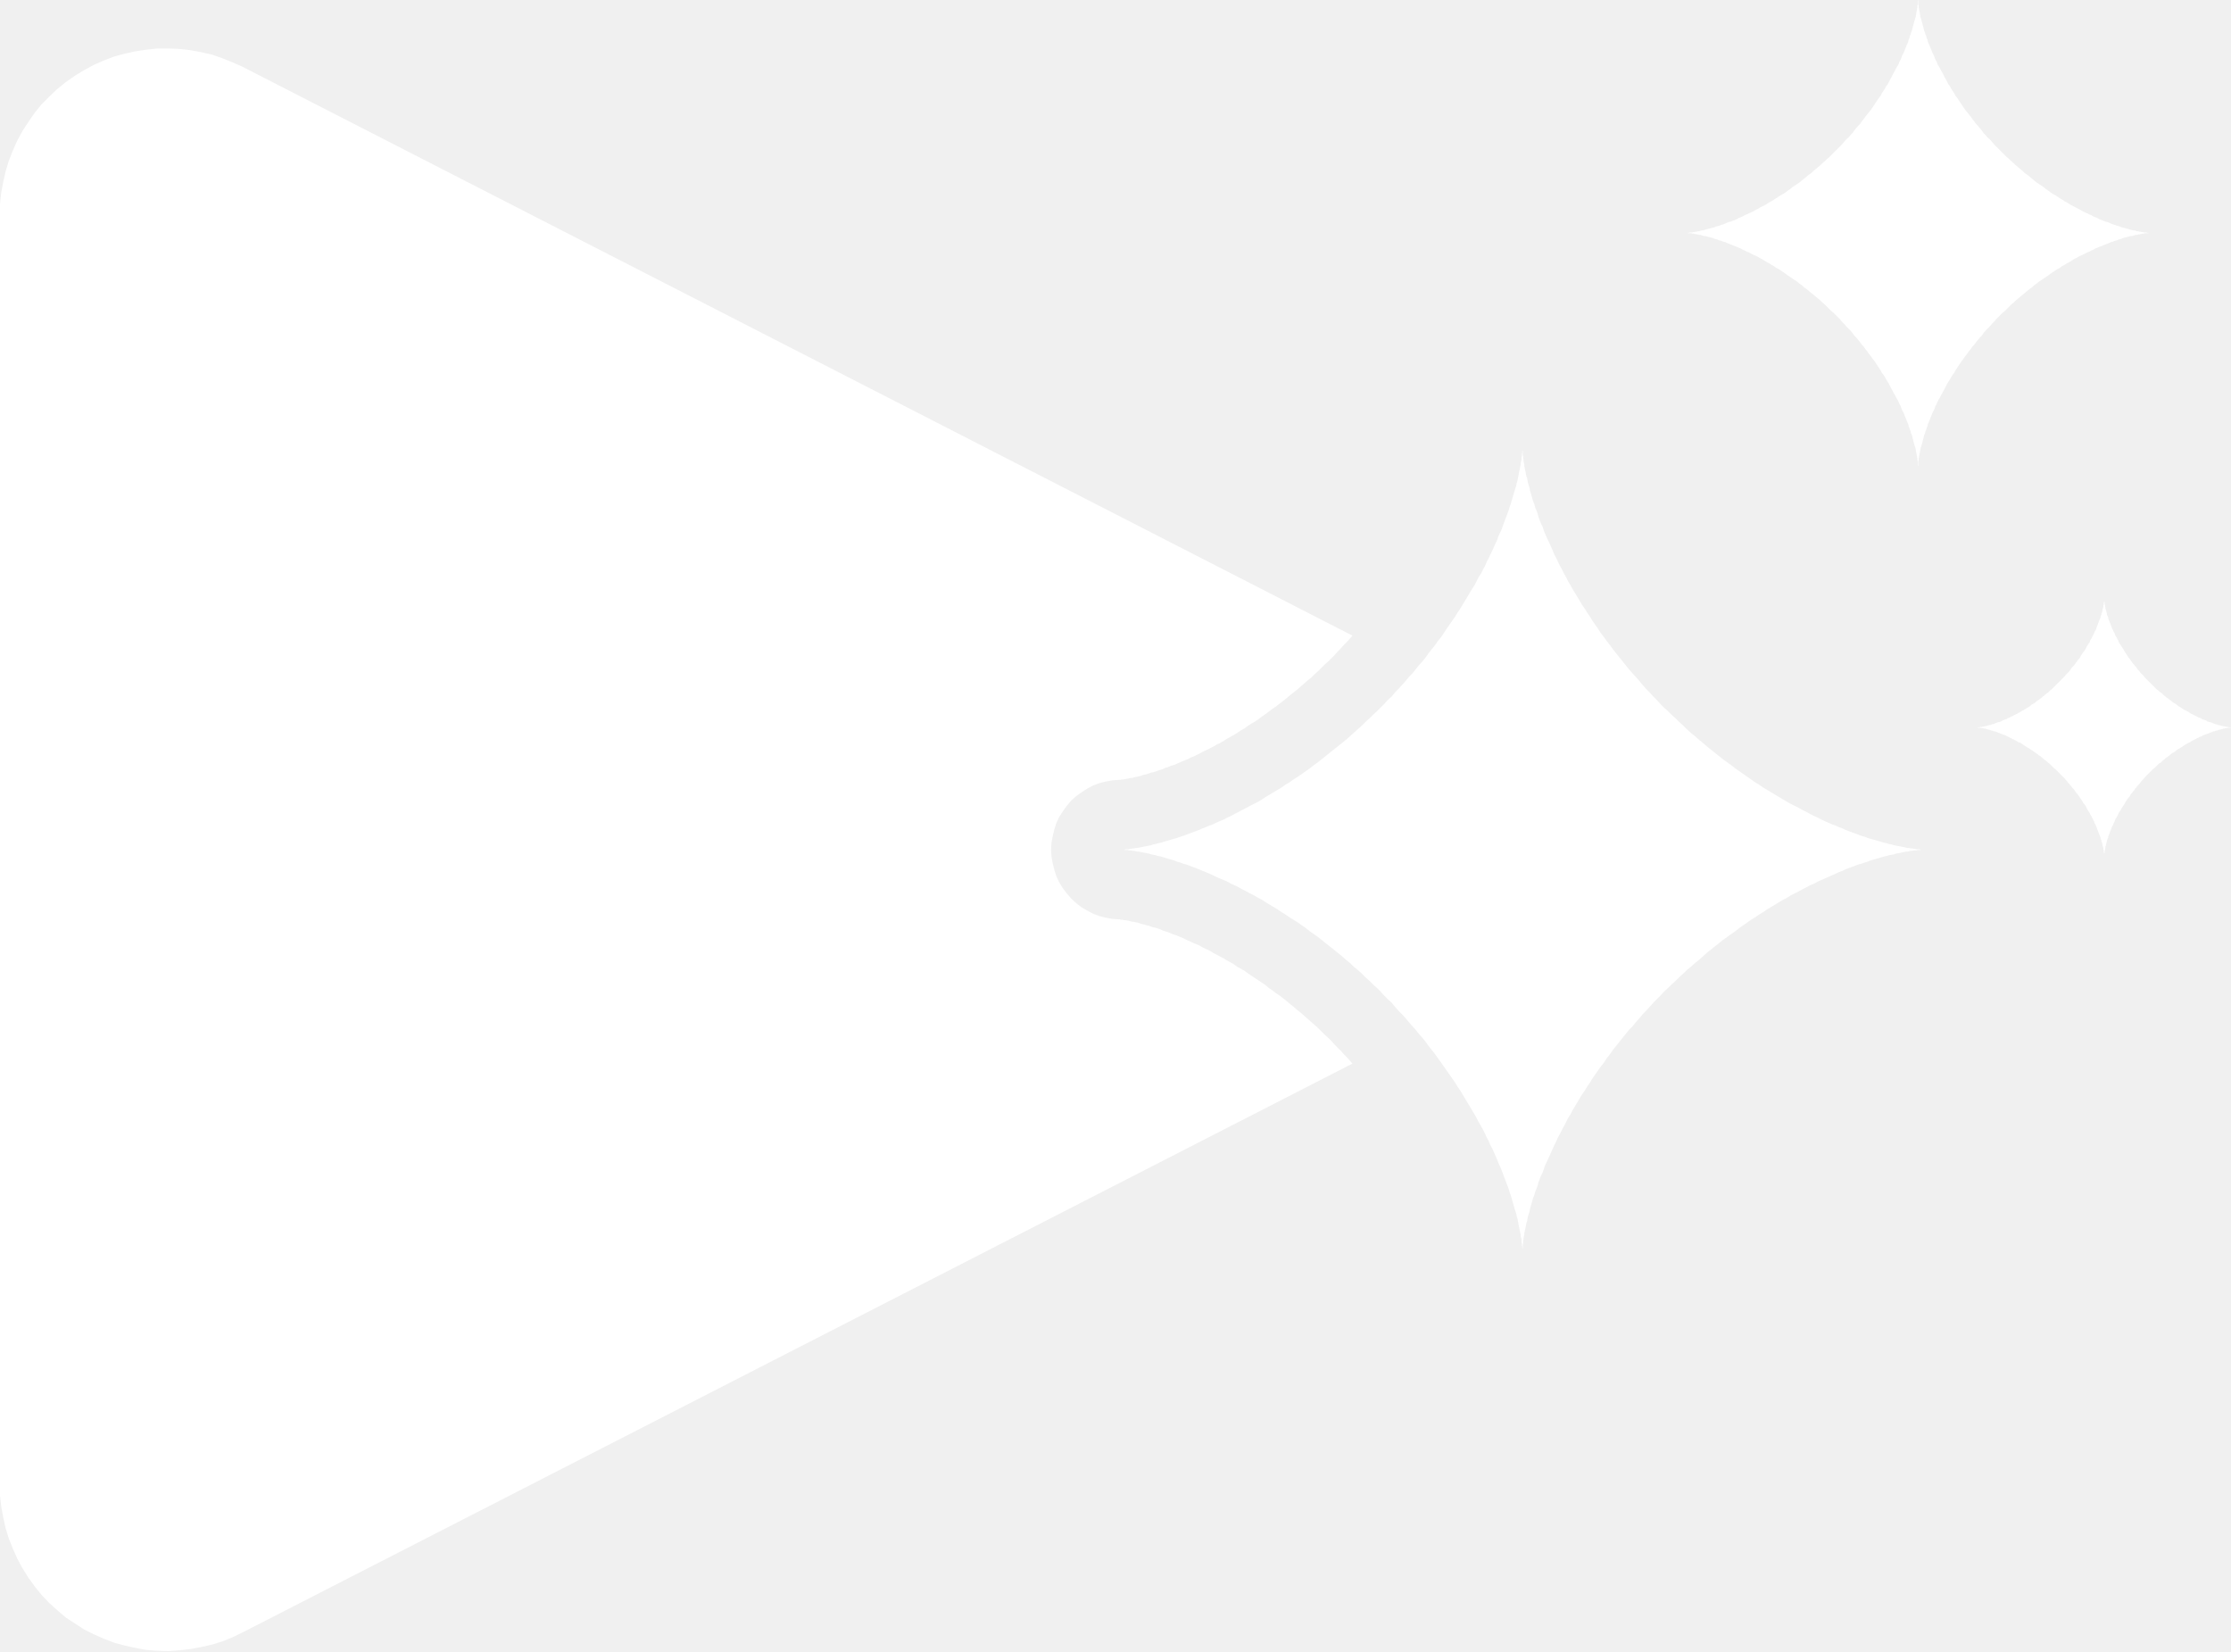
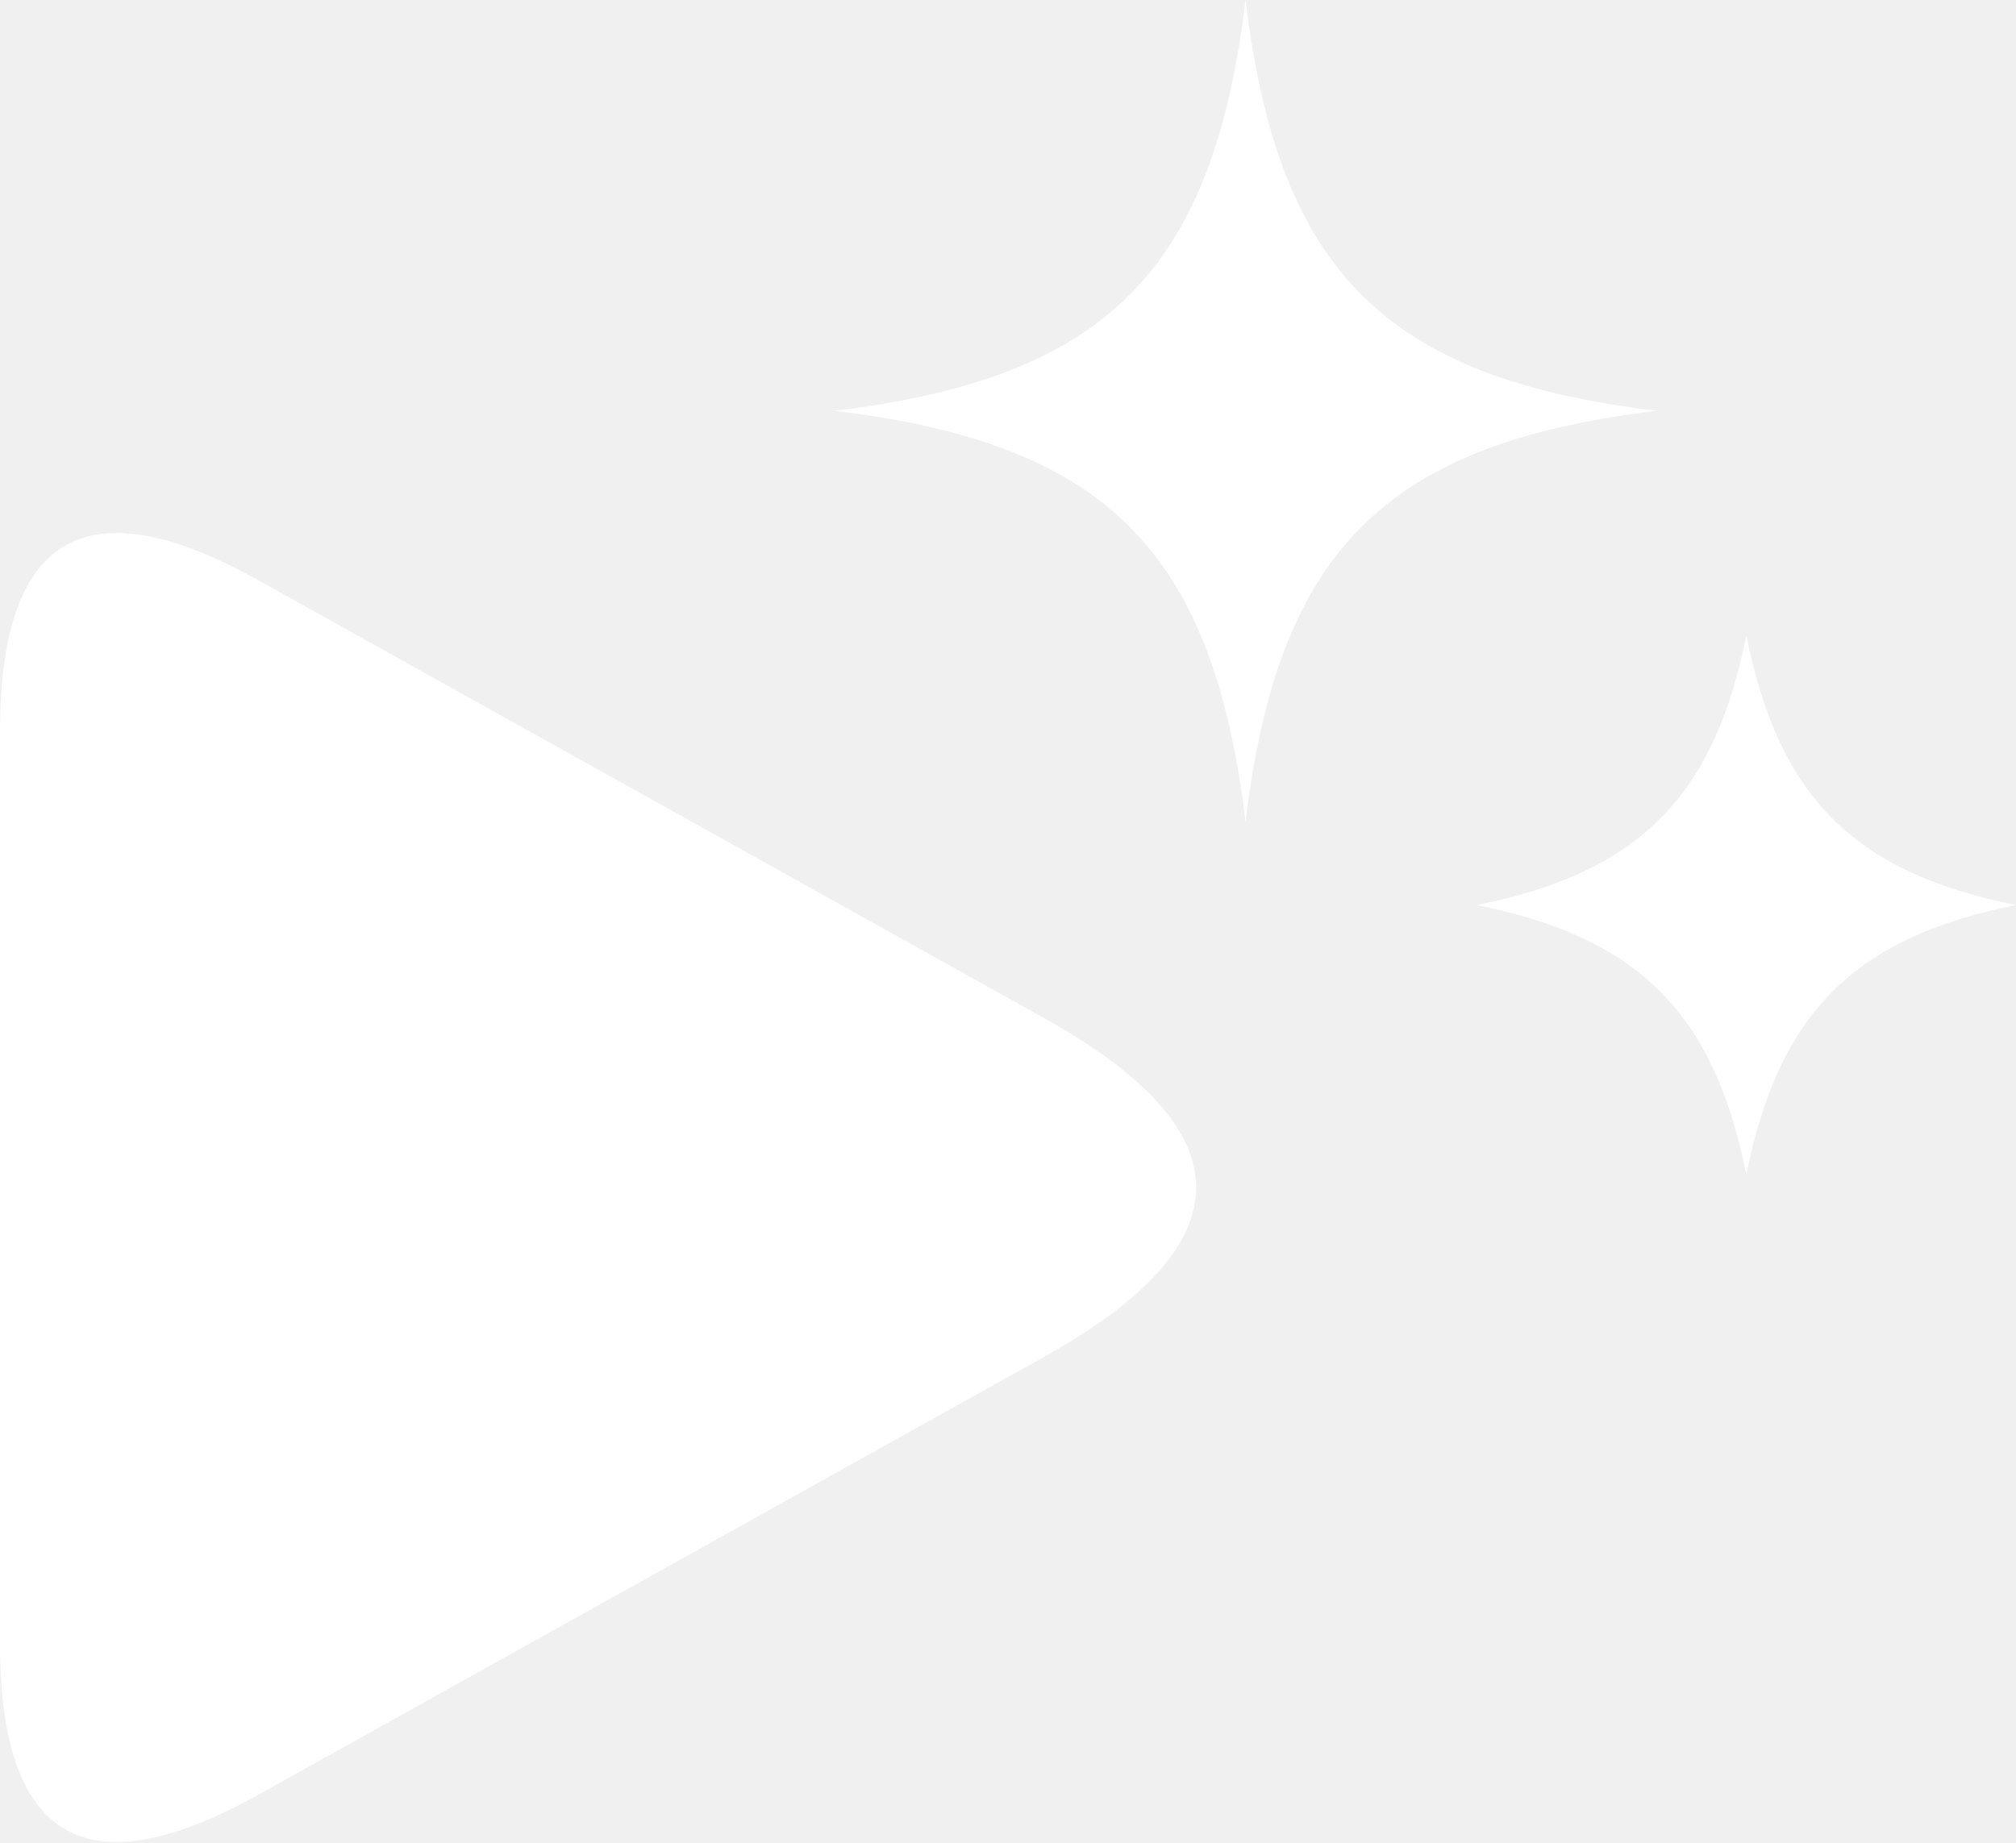
- <svg xmlns="http://www.w3.org/2000/svg" viewBox="233.5 306.0 556.75 412.0">
-   <path fill-rule="evenodd" d="M770.2 364.1L770.2 364.1L770.1 364.1L770.1 364.1L770.0 364.1L769.9 364.1L769.8 364.1L769.7 364.1L769.6 364.1L769.4 364.1L769.3 364.1L769.1 364.0L768.9 364.0L768.7 364.0L768.5 364.0L768.3 363.9L768.1 363.9L767.9 363.9L767.6 363.8L767.4 363.8L767.1 363.7L766.8 363.7L766.5 363.6L766.2 363.5L765.9 363.5L765.5 363.4L765.2 363.3L764.8 363.2L764.5 363.1L764.1 363.0L763.7 362.9L763.3 362.8L762.9 362.7L762.5 362.5L762.1 362.4L761.7 362.3L761.2 362.1L760.8 362.0L760.3 361.8L759.9 361.6L759.4 361.4L758.9 361.3L758.4 361.1L757.9 360.9L757.4 360.7L756.9 360.4L756.4 360.2L755.9 360.0L755.4 359.7L754.9 359.5L754.3 359.2L753.8 359.0L753.2 358.7L752.7 358.4L752.1 358.1L751.6 357.8L751.0 357.5L750.4 357.2L749.9 356.9L749.3 356.5L748.7 356.2L748.1 355.8L747.6 355.5L747.0 355.1L746.4 354.7L745.8 354.4L745.2 354.0L744.7 353.6L744.1 353.2L743.5 352.7L742.9 352.3L742.3 351.9L741.7 351.5L741.1 351.0L740.6 350.6L740.0 350.1L739.4 349.6L738.8 349.2L738.3 348.7L737.7 348.2L737.1 347.7L736.5 347.2L736.0 346.7L735.4 346.2L734.9 345.7L734.3 345.2L733.8 344.7L733.2 344.1L732.7 343.6L732.1 343.0L731.6 342.5L731.1 342.0L730.6 341.4L730.1 340.8L729.5 340.3L729.0 339.7L728.5 339.2L728.1 338.6L727.6 338.0L727.1 337.4L726.6 336.9L726.2 336.3L725.7 335.7L725.3 335.1L724.8 334.5L724.4 334.0L723.9 333.4L723.5 332.8L723.1 332.2L722.7 331.6L722.3 331.0L721.9 330.4L721.5 329.9L721.2 329.3L720.8 328.7L720.4 328.1L720.1 327.5L719.7 327.0L719.4 326.4L719.1 325.8L718.8 325.3L718.5 324.7L718.2 324.1L717.9 323.6L717.6 323.0L717.3 322.5L717.0 322.0L716.8 321.4L716.5 320.9L716.3 320.4L716.1 319.8L715.8 319.3L715.6 318.8L715.4 318.3L715.2 317.8L715.0 317.3L714.8 316.9L714.6 316.4L714.5 315.9L714.3 315.5L714.2 315.0L714.0 314.6L713.9 314.2L713.7 313.7L713.6 313.3L713.5 312.9L713.4 312.5L713.3 312.2L713.2 311.8L713.1 311.4L713.0 311.1L712.9 310.7L712.8 310.4L712.7 310.1L712.7 309.8L712.6 309.5L712.6 309.2L712.5 308.9L712.5 308.7L712.4 308.4L712.4 308.2L712.3 307.9L712.3 307.7L712.3 307.5L712.3 307.3L712.2 307.2L712.2 307.0L712.2 306.8L712.2 306.7L712.2 306.6L712.2 306.5L712.2 306.4L712.2 306.3L712.2 306.2L712.2 306.2L712.2 306.1L712.2 306.1L712.2 306.1L712.2 306.0L712.2 306.1L712.1 306.1L712.1 306.1L712.1 306.2L712.1 306.2L712.1 306.3L712.1 306.4L712.1 306.5L712.1 306.6L712.1 306.7L712.1 306.8L712.1 307.0L712.1 307.2L712.0 307.3L712.0 307.5L712.0 307.7L712.0 307.9L711.9 308.2L711.9 308.4L711.8 308.7L711.8 308.9L711.7 309.2L711.7 309.5L711.6 309.8L711.6 310.1L711.5 310.4L711.4 310.7L711.3 311.1L711.2 311.4L711.1 311.8L711.0 312.2L710.9 312.5L710.8 312.9L710.7 313.3L710.6 313.7L710.4 314.2L710.3 314.6L710.1 315.0L710.0 315.5L709.8 315.9L709.7 316.4L709.5 316.9L709.3 317.3L709.1 317.8L708.9 318.3L708.7 318.8L708.5 319.3L708.2 319.8L708.0 320.4L707.8 320.9L707.5 321.4L707.3 322.0L707.0 322.5L706.7 323.0L706.4 323.6L706.1 324.1L705.8 324.7L705.5 325.3L705.2 325.8L704.9 326.4L704.6 327.0L704.2 327.5L703.9 328.1L703.5 328.7L703.1 329.3L702.8 329.9L702.4 330.4L702.0 331.0L701.6 331.6L701.2 332.2L700.8 332.8L700.4 333.4L699.9 334.0L699.5 334.5L699.0 335.1L698.6 335.7L698.1 336.3L697.7 336.9L697.2 337.4L696.7 338.0L696.2 338.6L695.8 339.2L695.3 339.7L694.8 340.3L694.2 340.8L693.7 341.4L693.2 342.0L692.7 342.5L692.2 343.0L691.6 343.6L691.1 344.1L690.5 344.7L690.0 345.2L689.4 345.7L688.9 346.2L688.3 346.7L687.8 347.2L687.2 347.7L686.6 348.2L686.0 348.7L685.5 349.2L684.9 349.6L684.3 350.1L683.7 350.6L683.2 351.0L682.6 351.5L682.0 351.9L681.4 352.3L680.8 352.7L680.2 353.2L679.6 353.6L679.1 354.0L678.5 354.4L677.9 354.7L677.3 355.1L676.7 355.5L676.2 355.8L675.6 356.2L675.0 356.5L674.4 356.9L673.9 357.2L673.3 357.5L672.7 357.8L672.2 358.1L671.6 358.4L671.1 358.7L670.5 359.0L670.0 359.2L669.4 359.5L668.9 359.7L668.4 360.0L667.9 360.2L667.4 360.4L666.9 360.7L666.4 360.9L665.9 361.1L665.4 361.3L664.9 361.4L664.4 361.6L664.0 361.8L663.5 362.0L663.1 362.1L662.6 362.3L662.2 362.4L661.8 362.5L661.4 362.7L661.0 362.8L660.6 362.9L660.2 363.0L659.8 363.1L659.5 363.2L659.1 363.3L658.8 363.4L658.4 363.5L658.1 363.5L657.8 363.6L657.5 363.7L657.2 363.7L656.9 363.8L656.7 363.8L656.4 363.9L656.2 363.9L656.0 363.9L655.8 364.0L655.6 364.0L655.4 364.0L655.2 364.0L655.0 364.1L654.9 364.1L654.7 364.1L654.6 364.1L654.5 364.1L654.4 364.1L654.3 364.1L654.2 364.1L654.2 364.1L654.1 364.1L654.1 364.1L654.1 364.1L654.1 364.1L654.1 364.1L654.1 364.1L654.1 364.1L654.2 364.1L654.2 364.1L654.3 364.1L654.4 364.1L654.5 364.1L654.6 364.1L654.7 364.2L654.9 364.2L655.0 364.2L655.2 364.2L655.4 364.2L655.6 364.2L655.8 364.3L656.0 364.3L656.2 364.3L656.4 364.4L656.7 364.4L656.9 364.5L657.2 364.5L657.5 364.6L657.8 364.6L658.1 364.7L658.4 364.8L658.8 364.9L659.1 364.9L659.5 365.0L659.8 365.1L660.2 365.2L660.6 365.3L661.0 365.4L661.4 365.6L661.8 365.7L662.2 365.8L662.6 366.0L663.1 366.1L663.5 366.3L664.0 366.4L664.4 366.6L664.9 366.8L665.4 367.0L665.9 367.2L666.4 367.4L666.9 367.6L667.4 367.8L667.9 368.0L668.4 368.3L668.9 368.5L669.4 368.8L670.0 369.0L670.5 369.3L671.1 369.6L671.6 369.8L672.2 370.1L672.7 370.4L673.3 370.7L673.9 371.1L674.4 371.4L675.0 371.7L675.6 372.1L676.2 372.4L676.7 372.8L677.3 373.1L677.9 373.5L678.5 373.9L679.1 374.3L679.6 374.7L680.2 375.1L680.8 375.5L681.4 375.9L682.0 376.3L682.6 376.8L683.2 377.2L683.7 377.7L684.3 378.1L684.9 378.6L685.5 379.1L686.0 379.5L686.6 380.0L687.2 380.5L687.8 381.0L688.3 381.5L688.9 382.0L689.4 382.5L690.0 383.1L690.5 383.6L691.1 384.1L691.6 384.6L692.2 385.2L692.7 385.7L693.2 386.3L693.7 386.8L694.2 387.4L694.8 388.0L695.3 388.5L695.8 389.1L696.2 389.7L696.7 390.2L697.2 390.8L697.7 391.4L698.1 392.0L698.6 392.5L699.0 393.1L699.5 393.7L699.9 394.3L700.4 394.9L700.8 395.5L701.2 396.0L701.6 396.6L702.0 397.2L702.4 397.8L702.8 398.4L703.1 399.0L703.5 399.5L703.9 400.1L704.2 400.7L704.6 401.3L704.9 401.8L705.2 402.4L705.5 403.0L705.8 403.5L706.1 404.1L706.4 404.6L706.7 405.2L707.0 405.7L707.3 406.3L707.5 406.8L707.8 407.3L708.0 407.9L708.2 408.4L708.5 408.9L708.7 409.4L708.9 409.9L709.1 410.4L709.3 410.9L709.5 411.4L709.7 411.8L709.8 412.3L710.0 412.8L710.1 413.2L710.3 413.6L710.4 414.1L710.6 414.5L710.7 414.9L710.8 415.3L710.9 415.7L711.0 416.1L711.1 416.5L711.2 416.8L711.3 417.2L711.4 417.5L711.5 417.8L711.6 418.2L711.6 418.5L711.7 418.8L711.7 419.0L711.8 419.3L711.8 419.6L711.9 419.8L711.9 420.1L712.0 420.3L712.0 420.5L712.0 420.7L712.0 420.9L712.1 421.1L712.1 421.2L712.1 421.4L712.1 421.5L712.1 421.7L712.1 421.8L712.1 421.9L712.1 422.0L712.1 422.0L712.1 422.1L712.1 422.1L712.1 422.2L712.2 422.2L712.2 422.2L712.2 422.2L712.2 422.2L712.2 422.1L712.2 422.1L712.2 422.0L712.2 422.0L712.2 421.9L712.2 421.8L712.2 421.7L712.2 421.5L712.2 421.4L712.2 421.2L712.2 421.1L712.3 420.9L712.3 420.7L712.3 420.5L712.3 420.3L712.4 420.1L712.4 419.8L712.5 419.6L712.5 419.3L712.6 419.0L712.6 418.8L712.7 418.5L712.7 418.2L712.8 417.8L712.9 417.5L713.0 417.2L713.1 416.8L713.2 416.5L713.3 416.1L713.4 415.7L713.5 415.3L713.6 414.9L713.7 414.5L713.9 414.1L714.0 413.6L714.2 413.2L714.3 412.8L714.5 412.3L714.6 411.8L714.8 411.4L715.0 410.9L715.2 410.4L715.4 409.9L715.6 409.4L715.8 408.9L716.1 408.4L716.3 407.9L716.5 407.3L716.8 406.8L717.0 406.3L717.3 405.7L717.6 405.2L717.9 404.6L718.2 404.1L718.5 403.5L718.8 403.0L719.1 402.4L719.4 401.8L719.7 401.3L720.1 400.7L720.4 400.1L720.8 399.5L721.2 399.0L721.5 398.4L721.9 397.8L722.3 397.2L722.7 396.6L723.1 396.0L723.5 395.5L723.9 394.9L724.4 394.3L724.8 393.7L725.3 393.1L725.7 392.5L726.2 392.0L726.6 391.4L727.1 390.8L727.6 390.2L728.1 389.7L728.5 389.1L729.0 388.5L729.5 388.0L730.1 387.4L730.6 386.8L731.1 386.3L731.6 385.7L732.1 385.2L732.7 384.6L733.2 384.1L733.8 383.6L734.3 383.1L734.9 382.5L735.4 382.0L736.0 381.5L736.5 381.0L737.1 380.5L737.7 380.0L738.3 379.5L738.8 379.1L739.4 378.6L740.0 378.1L740.6 377.7L741.1 377.2L741.7 376.8L742.3 376.3L742.9 375.9L743.5 375.5L744.1 375.1L744.7 374.7L745.2 374.3L745.8 373.9L746.4 373.5L747.0 373.1L747.6 372.8L748.1 372.4L748.7 372.1L749.3 371.7L749.9 371.4L750.4 371.1L751.0 370.7L751.6 370.4L752.1 370.1L752.7 369.8L753.2 369.6L753.8 369.3L754.3 369.0L754.9 368.8L755.4 368.5L755.9 368.3L756.4 368.0L756.9 367.8L757.4 367.6L757.9 367.4L758.4 367.2L758.9 367.0L759.4 366.8L759.9 366.6L760.3 366.4L760.8 366.3L761.2 366.1L761.7 366.0L762.1 365.8L762.5 365.7L762.9 365.6L763.3 365.4L763.7 365.3L764.1 365.2L764.5 365.1L764.8 365.0L765.2 364.9L765.5 364.9L765.9 364.8L766.2 364.7L766.5 364.6L766.8 364.6L767.1 364.5L767.4 364.5L767.6 364.4L767.9 364.4L768.1 364.3L768.3 364.3L768.5 364.3L768.7 364.2L768.9 364.2L769.1 364.2L769.3 364.2L769.4 364.2L769.6 364.2L769.7 364.1L769.8 364.1L769.9 364.1L770.0 364.1L770.1 364.1L770.1 364.1L770.2 364.1L770.2 364.1L770.2 364.1L770.2 364.1L770.2 364.1ZM790.5 487.5L790.5 487.5L790.5 487.5L790.5 487.5L790.4 487.5L790.4 487.5L790.3 487.5L790.3 487.5L790.2 487.5L790.1 487.5L790.0 487.5L789.9 487.5L789.8 487.5L789.7 487.5L789.6 487.4L789.5 487.4L789.4 487.4L789.3 487.4L789.1 487.4L789.0 487.3L788.8 487.3L788.7 487.3L788.5 487.2L788.3 487.2L788.2 487.2L788.0 487.1L787.8 487.1L787.6 487.0L787.4 487.0L787.2 486.9L787.0 486.9L786.8 486.8L786.5 486.7L786.3 486.7L786.1 486.6L785.8 486.5L785.6 486.4L785.4 486.3L785.1 486.2L784.9 486.2L784.6 486.1L784.3 486.0L784.1 485.8L783.8 485.7L783.5 485.6L783.2 485.5L783.0 485.4L782.7 485.2L782.4 485.1L782.1 485.0L781.8 484.8L781.5 484.7L781.2 484.5L780.9 484.4L780.6 484.2L780.3 484.1L780.0 483.9L779.7 483.7L779.4 483.5L779.0 483.3L778.7 483.2L778.4 483.0L778.1 482.8L777.8 482.6L777.5 482.4L777.1 482.2L776.8 481.9L776.5 481.7L776.2 481.5L775.8 481.3L775.5 481.0L775.2 480.8L774.9 480.6L774.6 480.3L774.2 480.1L773.9 479.8L773.6 479.6L773.3 479.3L773.0 479.0L772.7 478.8L772.3 478.5L772.0 478.2L771.7 478.0L771.4 477.7L771.1 477.4L770.8 477.1L770.5 476.8L770.2 476.5L769.9 476.2L769.6 475.9L769.3 475.6L769.0 475.3L768.7 475.0L768.5 474.7L768.2 474.4L767.9 474.1L767.6 473.8L767.4 473.5L767.1 473.2L766.8 472.8L766.6 472.5L766.3 472.2L766.1 471.9L765.8 471.6L765.6 471.3L765.3 470.9L765.1 470.6L764.9 470.3L764.6 470.0L764.4 469.6L764.2 469.3L764.0 469.0L763.8 468.7L763.6 468.4L763.4 468.0L763.2 467.7L763.0 467.4L762.8 467.1L762.6 466.8L762.4 466.5L762.2 466.2L762.1 465.8L761.9 465.5L761.8 465.2L761.6 464.9L761.4 464.6L761.3 464.3L761.2 464.0L761.0 463.7L760.9 463.5L760.8 463.2L760.6 462.9L760.5 462.6L760.4 462.3L760.3 462.1L760.2 461.8L760.1 461.5L760.0 461.3L759.9 461.0L759.8 460.8L759.7 460.5L759.6 460.3L759.6 460.0L759.5 459.8L759.4 459.6L759.3 459.4L759.3 459.2L759.2 458.9L759.2 458.7L759.1 458.5L759.1 458.3L759.0 458.2L759.0 458.0L758.9 457.8L758.9 457.6L758.9 457.5L758.8 457.3L758.8 457.2L758.8 457.0L758.8 456.9L758.7 456.7L758.7 456.6L758.7 456.5L758.7 456.4L758.7 456.3L758.7 456.2L758.6 456.1L758.6 456.0L758.6 455.9L758.6 455.9L758.6 455.8L758.6 455.8L758.6 455.7L758.6 455.7L758.6 455.6L758.6 455.6L758.6 455.6L758.6 455.6L758.6 455.6L758.6 455.6L758.6 455.6L758.6 455.6L758.6 455.6L758.6 455.7L758.6 455.7L758.6 455.8L758.6 455.8L758.6 455.9L758.6 455.9L758.6 456.0L758.6 456.1L758.6 456.2L758.6 456.3L758.5 456.4L758.5 456.5L758.5 456.6L758.5 456.7L758.5 456.9L758.4 457.0L758.4 457.2L758.4 457.3L758.4 457.5L758.3 457.6L758.3 457.8L758.2 458.0L758.2 458.2L758.2 458.3L758.1 458.5L758.1 458.7L758.0 458.9L757.9 459.2L757.9 459.4L757.8 459.6L757.7 459.8L757.7 460.0L757.6 460.3L757.5 460.5L757.4 460.8L757.3 461.0L757.2 461.3L757.1 461.5L757.0 461.8L756.9 462.1L756.8 462.3L756.7 462.6L756.6 462.9L756.5 463.2L756.3 463.5L756.2 463.7L756.1 464.0L755.9 464.3L755.8 464.6L755.6 464.9L755.5 465.2L755.3 465.5L755.1 465.8L755.0 466.2L754.8 466.5L754.6 466.8L754.4 467.1L754.2 467.4L754.1 467.7L753.9 468.0L753.7 468.4L753.4 468.7L753.2 469.0L753.0 469.3L752.8 469.6L752.6 470.0L752.4 470.3L752.1 470.6L751.9 470.9L751.6 471.3L751.4 471.6L751.2 471.9L750.9 472.2L750.6 472.5L750.4 472.8L750.1 473.2L749.9 473.5L749.6 473.8L749.3 474.1L749.0 474.4L748.8 474.7L748.5 475.0L748.2 475.3L747.9 475.6L747.6 475.9L747.3 476.2L747.0 476.5L746.7 476.8L746.4 477.1L746.1 477.4L745.8 477.7L745.5 478.0L745.2 478.2L744.9 478.5L744.6 478.8L744.3 479.0L743.9 479.3L743.6 479.6L743.3 479.8L743.0 480.1L742.7 480.3L742.3 480.6L742.0 480.8L741.7 481.0L741.4 481.3L741.1 481.5L740.7 481.7L740.4 481.9L740.1 482.2L739.8 482.4L739.4 482.6L739.1 482.8L738.8 483.0L738.5 483.2L738.2 483.3L737.9 483.5L737.6 483.7L737.2 483.9L736.9 484.1L736.6 484.2L736.3 484.4L736.0 484.5L735.7 484.7L735.4 484.8L735.1 485.0L734.8 485.1L734.5 485.2L734.3 485.4L734.0 485.5L733.7 485.6L733.4 485.7L733.2 485.8L732.9 486.0L732.6 486.1L732.4 486.2L732.1 486.2L731.9 486.3L731.6 486.4L731.4 486.5L731.1 486.6L730.9 486.7L730.7 486.7L730.5 486.8L730.2 486.9L730.0 486.9L729.8 487.0L729.6 487.0L729.4 487.1L729.2 487.1L729.1 487.2L728.9 487.2L728.7 487.2L728.6 487.3L728.4 487.3L728.2 487.3L728.1 487.4L728.0 487.4L727.8 487.4L727.7 487.4L727.6 487.4L727.5 487.5L727.4 487.5L727.3 487.5L727.2 487.5L727.1 487.5L727.0 487.5L727.0 487.5L726.9 487.5L726.8 487.5L726.8 487.5L726.8 487.5L726.7 487.5L726.7 487.5L726.7 487.5L726.7 487.5L726.7 487.5L726.7 487.5L726.7 487.5L726.7 487.5L726.7 487.5L726.8 487.5L726.8 487.5L726.8 487.5L726.9 487.5L727.0 487.5L727.0 487.5L727.1 487.6L727.2 487.6L727.3 487.6L727.4 487.6L727.5 487.6L727.6 487.6L727.7 487.6L727.8 487.6L728.0 487.7L728.1 487.7L728.2 487.7L728.4 487.7L728.6 487.8L728.7 487.8L728.9 487.8L729.1 487.9L729.2 487.9L729.4 488.0L729.6 488.0L729.8 488.1L730.0 488.1L730.2 488.2L730.5 488.3L730.7 488.3L730.9 488.4L731.1 488.5L731.4 488.5L731.6 488.6L731.9 488.7L732.1 488.8L732.4 488.9L732.6 489.0L732.9 489.1L733.2 489.2L733.4 489.3L733.7 489.4L734.0 489.5L734.3 489.7L734.5 489.8L734.8 489.9L735.1 490.1L735.4 490.2L735.7 490.4L736.0 490.5L736.3 490.7L736.6 490.8L736.9 491.0L737.2 491.2L737.6 491.3L737.9 491.5L738.2 491.7L738.5 491.9L738.8 492.1L739.1 492.3L739.4 492.5L739.8 492.7L740.1 492.9L740.4 493.1L740.7 493.3L741.1 493.6L741.4 493.8L741.7 494.0L742.0 494.2L742.3 494.5L742.7 494.7L743.0 495.0L743.3 495.2L743.6 495.5L743.9 495.7L744.3 496.0L744.6 496.3L744.9 496.5L745.2 496.8L745.5 497.1L745.8 497.4L746.1 497.7L746.4 497.9L746.7 498.2L747.0 498.5L747.3 498.8L747.6 499.1L747.9 499.4L748.2 499.7L748.5 500.0L748.8 500.3L749.0 500.6L749.3 500.9L749.6 501.3L749.9 501.6L750.1 501.9L750.4 502.2L750.6 502.5L750.9 502.8L751.2 503.2L751.4 503.5L751.6 503.8L751.9 504.1L752.1 504.4L752.4 504.8L752.6 505.1L752.8 505.4L753.0 505.7L753.2 506.0L753.4 506.4L753.7 506.7L753.9 507.0L754.1 507.3L754.2 507.6L754.4 508.0L754.6 508.3L754.8 508.6L755.0 508.9L755.1 509.2L755.3 509.5L755.5 509.8L755.6 510.1L755.8 510.4L755.9 510.7L756.1 511.0L756.2 511.3L756.3 511.6L756.5 511.9L756.6 512.2L756.7 512.4L756.8 512.7L756.9 513.0L757.0 513.2L757.1 513.5L757.2 513.8L757.3 514.0L757.4 514.3L757.5 514.5L757.6 514.8L757.7 515.0L757.7 515.2L757.8 515.5L757.9 515.7L757.9 515.9L758.0 516.1L758.1 516.3L758.1 516.5L758.2 516.7L758.2 516.9L758.2 517.1L758.3 517.2L758.3 517.4L758.4 517.6L758.4 517.7L758.4 517.9L758.4 518.0L758.5 518.2L758.5 518.3L758.5 518.4L758.5 518.5L758.5 518.7L758.6 518.8L758.6 518.9L758.6 518.9L758.6 519.0L758.6 519.1L758.6 519.2L758.6 519.2L758.6 519.3L758.6 519.3L758.6 519.4L758.6 519.4L758.6 519.4L758.6 519.4L758.6 519.5L758.6 519.5L758.6 519.5L758.6 519.4L758.6 519.4L758.6 519.4L758.6 519.4L758.6 519.3L758.6 519.3L758.6 519.2L758.6 519.2L758.6 519.1L758.6 519.0L758.6 518.9L758.7 518.9L758.7 518.8L758.7 518.7L758.7 518.5L758.7 518.4L758.7 518.3L758.8 518.2L758.8 518.0L758.8 517.9L758.8 517.7L758.9 517.6L758.9 517.4L758.9 517.2L759.0 517.1L759.0 516.9L759.1 516.7L759.1 516.5L759.2 516.3L759.2 516.1L759.3 515.9L759.3 515.7L759.4 515.5L759.5 515.2L759.6 515.0L759.6 514.8L759.7 514.5L759.8 514.3L759.9 514.0L760.0 513.8L760.1 513.5L760.2 513.2L760.3 513.0L760.4 512.7L760.5 512.4L760.6 512.2L760.8 511.9L760.9 511.6L761.0 511.3L761.2 511.0L761.3 510.7L761.4 510.4L761.6 510.1L761.8 509.8L761.9 509.5L762.1 509.2L762.2 508.9L762.4 508.6L762.6 508.3L762.8 508.0L763.0 507.6L763.2 507.3L763.4 507.0L763.6 506.7L763.8 506.4L764.0 506.0L764.2 505.7L764.4 505.4L764.6 505.1L764.9 504.8L765.1 504.4L765.3 504.1L765.6 503.8L765.8 503.5L766.1 503.2L766.3 502.8L766.6 502.5L766.8 502.2L767.1 501.9L767.4 501.6L767.6 501.3L767.9 500.9L768.2 500.6L768.5 500.3L768.7 500.0L769.0 499.7L769.3 499.4L769.6 499.1L769.9 498.8L770.2 498.5L770.5 498.2L770.8 497.9L771.1 497.7L771.4 497.4L771.7 497.1L772.0 496.8L772.3 496.5L772.7 496.3L773.0 496.0L773.3 495.7L773.6 495.5L773.9 495.2L774.2 495.0L774.6 494.7L774.9 494.5L775.2 494.2L775.5 494.0L775.8 493.8L776.2 493.6L776.5 493.3L776.8 493.1L777.1 492.9L777.5 492.7L777.8 492.5L778.1 492.3L778.4 492.1L778.7 491.9L779.0 491.7L779.4 491.5L779.7 491.3L780.0 491.2L780.3 491.0L780.6 490.8L780.9 490.7L781.2 490.5L781.5 490.4L781.8 490.2L782.1 490.1L782.4 489.9L782.7 489.8L783.0 489.7L783.2 489.5L783.5 489.4L783.8 489.3L784.1 489.2L784.3 489.1L784.6 489.0L784.9 488.9L785.1 488.8L785.4 488.7L785.6 488.6L785.8 488.5L786.1 488.5L786.3 488.4L786.5 488.3L786.8 488.3L787.0 488.2L787.2 488.1L787.4 488.1L787.6 488.0L787.8 488.0L788.0 487.9L788.2 487.9L788.3 487.8L788.5 487.8L788.7 487.8L788.8 487.7L789.0 487.7L789.1 487.7L789.3 487.7L789.4 487.6L789.5 487.6L789.6 487.6L789.7 487.6L789.8 487.6L789.9 487.6L790.0 487.6L790.1 487.6L790.2 487.5L790.3 487.5L790.3 487.5L790.4 487.5L790.4 487.5L790.5 487.5L790.5 487.5L790.5 487.5L790.5 487.5L790.5 487.5L790.5 487.5L790.5 487.5ZM286.3 319.6L283.6 319.0L280.9 318.5L278.2 318.2L275.5 318.1L272.7 318.1L270.0 318.4L267.3 318.8L264.6 319.4L262.0 320.1L259.4 321.1L256.9 322.2L254.5 323.5L252.2 324.9L249.9 326.5L247.8 328.2L245.8 330.1L243.9 332.0L242.2 334.1L240.6 336.4L239.1 338.7L237.8 341.1L236.7 343.6L235.7 346.1L234.9 348.8L234.3 351.4L233.8 354.1L233.5 356.9L233.5 359.6L233.5 676.4L233.5 679.2L233.8 681.9L234.3 684.6L234.9 687.3L235.7 689.9L236.7 692.4L237.8 694.9L239.1 697.3L240.6 699.7L242.2 701.9L243.9 704.0L245.8 706.0L247.8 707.8L249.9 709.6L252.2 711.1L254.5 712.6L256.9 713.8L259.4 714.9L262.0 715.9L264.6 716.6L267.3 717.2L270.0 717.7L272.7 717.9L275.5 718.0L278.2 717.8L280.9 717.5L283.6 717.0L286.3 716.4L288.9 715.6L291.4 714.6L293.9 713.4L571.0 571.4L570.5 570.8L569.7 569.9L568.9 569.1L568.1 568.2L567.3 567.4L566.5 566.6L565.7 565.7L564.9 564.9L564.0 564.1L563.2 563.3L562.4 562.5L561.5 561.7L560.7 561.0L559.8 560.2L558.9 559.4L558.1 558.7L557.2 558.0L556.3 557.2L555.4 556.5L554.6 555.8L553.7 555.1L552.8 554.4L551.9 553.8L551.0 553.1L550.1 552.5L549.3 551.8L548.4 551.2L547.5 550.6L546.6 550.0L545.7 549.4L544.8 548.8L544.0 548.2L543.1 547.7L542.2 547.2L541.4 546.6L540.5 546.1L539.6 545.6L538.8 545.1L538.0 544.7L537.1 544.2L536.3 543.8L535.5 543.3L534.7 542.9L533.8 542.5L533.1 542.1L532.3 541.7L531.5 541.4L530.7 541.0L530.0 540.7L529.2 540.3L528.5 540.0L527.8 539.7L527.1 539.4L526.4 539.2L525.7 538.9L525.0 538.6L524.3 538.4L523.7 538.2L523.1 537.9L522.5 537.7L521.9 537.5L521.3 537.4L520.7 537.2L520.2 537.0L519.6 536.9L519.1 536.7L518.6 536.6L518.2 536.5L517.7 536.3L517.3 536.2L516.8 536.1L516.4 536.0L516.1 536.0L515.7 535.9L515.3 535.8L515.0 535.7L514.7 535.7L514.4 535.6L514.2 535.6L513.9 535.6L513.7 535.5L513.5 535.5L513.3 535.5L513.2 535.5L513.1 535.5L513.0 535.4L512.9 535.4L512.8 535.4L512.8 535.4L512.7 535.4L512.8 535.4L511.2 535.3L509.5 535.0L507.9 534.6L506.3 534.0L504.8 533.2L503.4 532.4L502.0 531.3L500.8 530.2L499.7 528.9L498.7 527.6L497.8 526.1L497.1 524.6L496.6 523.0L496.2 521.4L495.9 519.7L495.8 518.0L495.9 516.3L496.2 514.7L496.6 513.0L497.1 511.4L497.8 509.9L498.7 508.5L499.7 507.1L500.8 505.8L502.0 504.7L503.4 503.7L504.8 502.8L506.3 502.0L507.9 501.4L509.5 501.0L511.2 500.7L512.8 500.6L512.7 500.6L512.8 500.6L512.8 500.6L512.9 500.6L513.0 500.6L513.1 500.6L513.2 500.6L513.3 500.5L513.5 500.5L513.7 500.5L513.9 500.5L514.2 500.4L514.4 500.4L514.7 500.3L515.0 500.3L515.3 500.2L515.7 500.1L516.1 500.1L516.4 500.0L516.8 499.9L517.3 499.8L517.7 499.7L518.2 499.6L518.6 499.4L519.1 499.3L519.6 499.2L520.2 499.0L520.7 498.8L521.3 498.7L521.9 498.5L522.5 498.3L523.1 498.1L523.7 497.9L524.3 497.6L525.0 497.4L525.7 497.1L526.4 496.9L527.1 496.6L527.8 496.3L528.5 496.0L529.2 495.7L530.0 495.4L530.7 495.0L531.5 494.7L532.3 494.3L533.1 493.9L533.8 493.5L534.7 493.1L535.5 492.7L536.3 492.3L537.1 491.8L538.0 491.4L538.8 490.9L539.6 490.4L540.5 489.9L541.4 489.4L542.2 488.9L543.1 488.3L544.0 487.8L544.8 487.2L545.7 486.6L546.6 486.1L547.5 485.5L548.4 484.8L549.3 484.2L550.1 483.6L551.0 482.9L551.9 482.3L552.8 481.6L553.7 480.9L554.6 480.2L555.4 479.5L556.3 478.8L557.2 478.1L558.1 477.3L558.9 476.6L559.8 475.8L560.7 475.1L561.5 474.3L562.4 473.5L563.2 472.7L564.0 471.9L564.9 471.1L565.7 470.3L566.5 469.5L567.3 468.6L568.1 467.8L568.9 466.9L569.7 466.1L570.5 465.2L571.0 464.6L293.9 322.6L291.4 321.5L288.9 320.5ZM713.6 518.0L713.5 518.0L713.4 518.0L713.3 518.0L713.2 518.0L713.0 518.0L712.9 518.0L712.7 518.0L712.5 517.9L712.2 517.9L712.0 517.9L711.7 517.9L711.4 517.8L711.1 517.8L710.7 517.7L710.3 517.7L709.9 517.6L709.5 517.6L709.1 517.5L708.7 517.4L708.2 517.3L707.7 517.2L707.2 517.1L706.6 517.0L706.1 516.9L705.5 516.7L704.9 516.6L704.3 516.4L703.7 516.3L703.1 516.1L702.4 515.9L701.7 515.7L701.0 515.5L700.3 515.3L699.6 515.1L698.9 514.8L698.1 514.6L697.3 514.3L696.5 514.0L695.7 513.7L694.9 513.4L694.1 513.1L693.3 512.7L692.4 512.4L691.6 512.0L690.7 511.7L689.8 511.3L688.9 510.9L688.0 510.5L687.1 510.0L686.2 509.6L685.2 509.1L684.3 508.6L683.3 508.1L682.4 507.6L681.4 507.1L680.4 506.6L679.5 506.1L678.5 505.5L677.5 504.9L676.5 504.3L675.5 503.7L674.5 503.1L673.5 502.5L672.5 501.8L671.5 501.2L670.5 500.5L669.5 499.8L668.5 499.1L667.5 498.4L666.5 497.7L665.5 496.9L664.5 496.2L663.4 495.4L662.4 494.6L661.4 493.8L660.4 493.0L659.4 492.2L658.5 491.4L657.5 490.6L656.5 489.7L655.5 488.9L654.5 488.0L653.6 487.1L652.6 486.2L651.7 485.3L650.7 484.4L649.8 483.5L648.8 482.6L647.9 481.7L647.0 480.7L646.1 479.8L645.2 478.8L644.3 477.9L643.4 476.9L642.6 475.9L641.7 474.9L640.9 474.0L640.0 473.0L639.2 472.0L638.4 471.0L637.6 470.0L636.8 469.0L636.0 468.0L635.3 467.0L634.5 466.0L633.8 465.0L633.0 464.0L632.3 462.9L631.6 461.9L630.9 460.9L630.3 459.9L629.6 458.9L629.0 457.9L628.3 456.9L627.7 455.9L627.1 454.9L626.5 453.9L625.9 452.9L625.4 452.0L624.8 451.0L624.3 450.0L623.8 449.1L623.3 448.1L622.8 447.2L622.3 446.2L621.9 445.3L621.4 444.4L621.0 443.4L620.6 442.5L620.2 441.6L619.8 440.8L619.4 439.9L619.0 439.0L618.7 438.2L618.4 437.3L618.0 436.5L617.7 435.7L617.4 434.9L617.2 434.1L616.9 433.3L616.6 432.6L616.4 431.8L616.1 431.1L615.9 430.4L615.7 429.7L615.5 429.0L615.3 428.4L615.2 427.7L615.0 427.1L614.8 426.5L614.7 425.9L614.6 425.3L614.4 424.8L614.3 424.3L614.2 423.7L614.1 423.3L614.0 422.8L613.9 422.3L613.9 421.9L613.8 421.5L613.7 421.1L613.7 420.7L613.6 420.4L613.6 420.1L613.6 419.8L613.5 419.5L613.5 419.2L613.5 419.0L613.5 418.8L613.5 418.6L613.4 418.4L613.4 418.2L613.4 418.1L613.4 418.0L613.4 417.9L613.4 417.9L613.4 417.8L613.4 417.8L613.4 417.8L613.4 417.9L613.4 417.9L613.4 418.0L613.4 418.1L613.4 418.2L613.4 418.4L613.4 418.6L613.4 418.8L613.4 419.0L613.3 419.2L613.3 419.5L613.3 419.8L613.2 420.1L613.2 420.4L613.2 420.7L613.1 421.1L613.0 421.5L613.0 421.9L612.9 422.3L612.8 422.8L612.7 423.3L612.6 423.7L612.5 424.3L612.4 424.8L612.3 425.3L612.2 425.9L612.0 426.5L611.9 427.1L611.7 427.7L611.5 428.4L611.3 429.0L611.1 429.7L610.9 430.4L610.7 431.1L610.5 431.8L610.2 432.6L610.0 433.3L609.7 434.1L609.4 434.9L609.1 435.7L608.8 436.5L608.5 437.3L608.2 438.2L607.8 439.0L607.4 439.9L607.1 440.8L606.7 441.6L606.3 442.5L605.9 443.4L605.4 444.4L605.0 445.3L604.5 446.2L604.1 447.2L603.6 448.1L603.1 449.1L602.5 450.0L602.0 451.0L601.5 452.0L600.9 452.9L600.3 453.9L599.7 454.9L599.1 455.9L598.5 456.9L597.9 457.9L597.2 458.9L596.6 459.9L595.9 460.9L595.2 461.9L594.5 462.9L593.8 464.0L593.1 465.0L592.3 466.0L591.6 467.0L590.8 468.0L590.0 469.0L589.3 470.0L588.5 471.0L587.6 472.0L586.8 473.0L586.0 474.0L585.1 474.9L584.3 475.9L583.4 476.9L582.5 477.9L581.6 478.8L580.8 479.8L579.8 480.7L578.9 481.7L578.0 482.6L577.1 483.5L576.1 484.4L575.2 485.3L574.2 486.2L573.3 487.1L572.3 488.0L571.3 488.9L570.4 489.7L569.4 490.6L568.4 491.4L567.4 492.2L566.4 493.0L565.4 493.8L564.4 494.6L563.4 495.4L562.4 496.2L561.4 496.9L560.4 497.7L559.4 498.4L558.4 499.1L557.4 499.8L556.3 500.5L555.3 501.2L554.3 501.8L553.3 502.5L552.3 503.1L551.3 503.7L550.3 504.3L549.3 504.9L548.4 505.5L547.4 506.1L546.4 506.6L545.4 507.1L544.5 507.6L543.5 508.1L542.6 508.6L541.6 509.1L540.7 509.6L539.8 510.0L538.9 510.5L537.9 510.9L537.0 511.3L536.2 511.7L535.3 512.0L534.4 512.4L533.6 512.7L532.7 513.1L531.9 513.4L531.1 513.7L530.3 514.0L529.5 514.3L528.7 514.6L528.0 514.8L527.2 515.1L526.5 515.3L525.8 515.5L525.1 515.7L524.4 515.9L523.8 516.1L523.1 516.3L522.5 516.4L521.9 516.6L521.3 516.7L520.8 516.9L520.2 517.0L519.7 517.1L519.2 517.2L518.7 517.3L518.2 517.4L517.7 517.5L517.3 517.6L516.9 517.6L516.5 517.7L516.1 517.7L515.8 517.8L515.5 517.8L515.2 517.9L514.9 517.9L514.6 517.9L514.4 517.9L514.2 518.0L514.0 518.0L513.8 518.0L513.7 518.0L513.5 518.0L513.4 518.0L513.4 518.0L513.3 518.0L513.3 518.0L513.2 518.0L513.3 518.0L513.3 518.0L513.4 518.0L513.4 518.0L513.5 518.0L513.7 518.0L513.8 518.0L514.0 518.0L514.2 518.1L514.4 518.1L514.6 518.1L514.9 518.1L515.2 518.2L515.5 518.2L515.8 518.2L516.1 518.3L516.5 518.3L516.9 518.4L517.3 518.5L517.7 518.5L518.2 518.6L518.7 518.7L519.2 518.8L519.7 518.9L520.2 519.0L520.8 519.2L521.3 519.3L521.9 519.4L522.5 519.6L523.1 519.7L523.8 519.9L524.4 520.1L525.1 520.3L525.8 520.5L526.5 520.7L527.2 521.0L528.0 521.2L528.7 521.5L529.5 521.7L530.3 522.0L531.1 522.3L531.9 522.6L532.7 522.9L533.6 523.3L534.4 523.6L535.3 524.0L536.2 524.4L537.0 524.8L537.9 525.2L538.9 525.6L539.8 526.0L540.7 526.5L541.6 526.9L542.6 527.4L543.5 527.9L544.5 528.4L545.4 528.9L546.4 529.4L547.4 530.0L548.4 530.5L549.3 531.1L550.3 531.7L551.3 532.3L552.3 532.9L553.3 533.6L554.3 534.2L555.3 534.9L556.3 535.5L557.4 536.2L558.4 536.9L559.4 537.6L560.4 538.4L561.4 539.1L562.4 539.8L563.4 540.6L564.4 541.4L565.4 542.2L566.4 543.0L567.4 543.8L568.4 544.6L569.4 545.5L570.4 546.3L571.3 547.2L572.3 548.0L573.3 548.9L574.2 549.8L575.2 550.7L576.1 551.6L577.1 552.5L578.0 553.4L578.9 554.4L579.8 555.3L580.8 556.2L581.6 557.2L582.5 558.2L583.4 559.1L584.3 560.1L585.1 561.1L586.0 562.1L586.8 563.0L587.6 564.0L588.5 565.0L589.3 566.0L590.0 567.0L590.8 568.0L591.6 569.0L592.3 570.0L593.1 571.1L593.8 572.1L594.5 573.1L595.2 574.1L595.9 575.1L596.6 576.1L597.2 577.1L597.9 578.1L598.5 579.1L599.1 580.1L599.7 581.1L600.3 582.1L600.9 583.1L601.5 584.1L602.0 585.0L602.5 586.0L603.1 587.0L603.6 587.9L604.1 588.9L604.5 589.8L605.0 590.7L605.4 591.7L605.9 592.6L606.3 593.5L606.7 594.4L607.1 595.3L607.4 596.1L607.8 597.0L608.2 597.9L608.5 598.7L608.8 599.5L609.1 600.3L609.4 601.1L609.7 601.9L610.0 602.7L610.2 603.4L610.5 604.2L610.7 604.9L610.9 605.6L611.1 606.3L611.3 607.0L611.5 607.7L611.7 608.3L611.9 608.9L612.0 609.5L612.2 610.1L612.3 610.7L612.4 611.2L612.5 611.8L612.6 612.3L612.7 612.8L612.8 613.2L612.9 613.7L613.0 614.1L613.0 614.5L613.1 614.9L613.2 615.3L613.2 615.6L613.2 616.0L613.3 616.3L613.3 616.6L613.3 616.8L613.4 617.0L613.4 617.3L613.4 617.5L613.4 617.6L613.4 617.8L613.4 617.9L613.4 618.0L613.4 618.1L613.4 618.1L613.4 618.2L613.4 618.2L613.4 618.2L613.4 618.1L613.4 618.1L613.4 618.0L613.4 617.9L613.4 617.8L613.4 617.6L613.5 617.5L613.5 617.3L613.5 617.0L613.5 616.8L613.5 616.6L613.6 616.3L613.6 616.0L613.6 615.6L613.7 615.3L613.7 614.9L613.8 614.5L613.9 614.1L613.9 613.7L614.0 613.2L614.1 612.8L614.2 612.3L614.3 611.8L614.4 611.2L614.6 610.7L614.7 610.1L614.8 609.5L615.0 608.9L615.2 608.3L615.3 607.7L615.5 607.0L615.7 606.3L615.9 605.6L616.1 604.9L616.4 604.2L616.6 603.4L616.9 602.7L617.2 601.9L617.4 601.1L617.7 600.3L618.0 599.5L618.4 598.7L618.7 597.9L619.0 597.0L619.4 596.1L619.8 595.3L620.2 594.4L620.6 593.5L621.0 592.6L621.4 591.7L621.9 590.7L622.3 589.8L622.8 588.9L623.3 587.9L623.8 587.0L624.3 586.0L624.8 585.0L625.4 584.1L625.9 583.1L626.5 582.1L627.1 581.1L627.7 580.1L628.3 579.1L629.0 578.1L629.6 577.1L630.3 576.1L630.9 575.1L631.6 574.1L632.3 573.1L633.0 572.1L633.8 571.1L634.5 570.0L635.3 569.0L636.0 568.0L636.8 567.0L637.6 566.0L638.4 565.0L639.2 564.0L640.0 563.0L640.9 562.1L641.7 561.1L642.6 560.1L643.4 559.1L644.3 558.2L645.2 557.2L646.1 556.2L647.0 555.3L647.9 554.4L648.8 553.4L649.8 552.5L650.7 551.6L651.7 550.7L652.6 549.8L653.6 548.9L654.5 548.0L655.5 547.2L656.5 546.3L657.5 545.5L658.5 544.6L659.4 543.8L660.4 543.0L661.4 542.2L662.4 541.4L663.4 540.6L664.5 539.8L665.5 539.1L666.5 538.4L667.5 537.6L668.5 536.9L669.5 536.2L670.5 535.5L671.5 534.9L672.5 534.2L673.5 533.6L674.5 532.9L675.5 532.3L676.5 531.7L677.5 531.1L678.5 530.5L679.5 530.0L680.4 529.4L681.4 528.9L682.4 528.4L683.3 527.9L684.3 527.4L685.2 526.9L686.2 526.5L687.1 526.0L688.0 525.6L688.9 525.2L689.8 524.8L690.7 524.4L691.6 524.0L692.4 523.6L693.3 523.3L694.1 522.9L694.9 522.6L695.7 522.3L696.5 522.0L697.3 521.7L698.1 521.5L698.9 521.2L699.6 521.0L700.3 520.7L701.0 520.5L701.7 520.3L702.4 520.1L703.1 519.9L703.7 519.7L704.3 519.6L704.9 519.4L705.5 519.3L706.1 519.2L706.6 519.0L707.2 518.9L707.7 518.8L708.2 518.7L708.7 518.6L709.1 518.5L709.5 518.5L709.9 518.4L710.3 518.3L710.7 518.3L711.1 518.2L711.4 518.2L711.7 518.2L712.0 518.1L712.2 518.1L712.5 518.1L712.7 518.1L712.9 518.0L713.0 518.0L713.2 518.0L713.3 518.0L713.4 518.0L713.5 518.0L713.6 518.0L713.6 518.0L713.6 518.0L713.6 518.0Z" fill="#ffffff" />
+ <svg xmlns="http://www.w3.org/2000/svg" viewBox="0.0 0.0 628.0 574.03">
+   <path d="M0 227.9Q0 136 80.3 180.7L325.2 317.2Q420 370 325.2 422.8L80.3 559.3Q0 604 0 512.1Z" fill="#ffffff" />
+   <path d="M388 0C398.2 84.5 431.5 117.8 516 128C431.5 138.2 398.2 171.5 388 256C377.8 171.5 344.5 138.2 260 128C344.5 117.8 377.8 84.5 388 0Z" fill="#ffffff" />
+   <path d="M544 198C554.1 248.4 577.6 271.9 628 282C577.6 292.1 554.1 315.6 544 366C533.9 315.6 510.4 292.1 460 282C510.4 271.9 533.9 248.4 544 198Z" fill="#ffffff" />
</svg>
